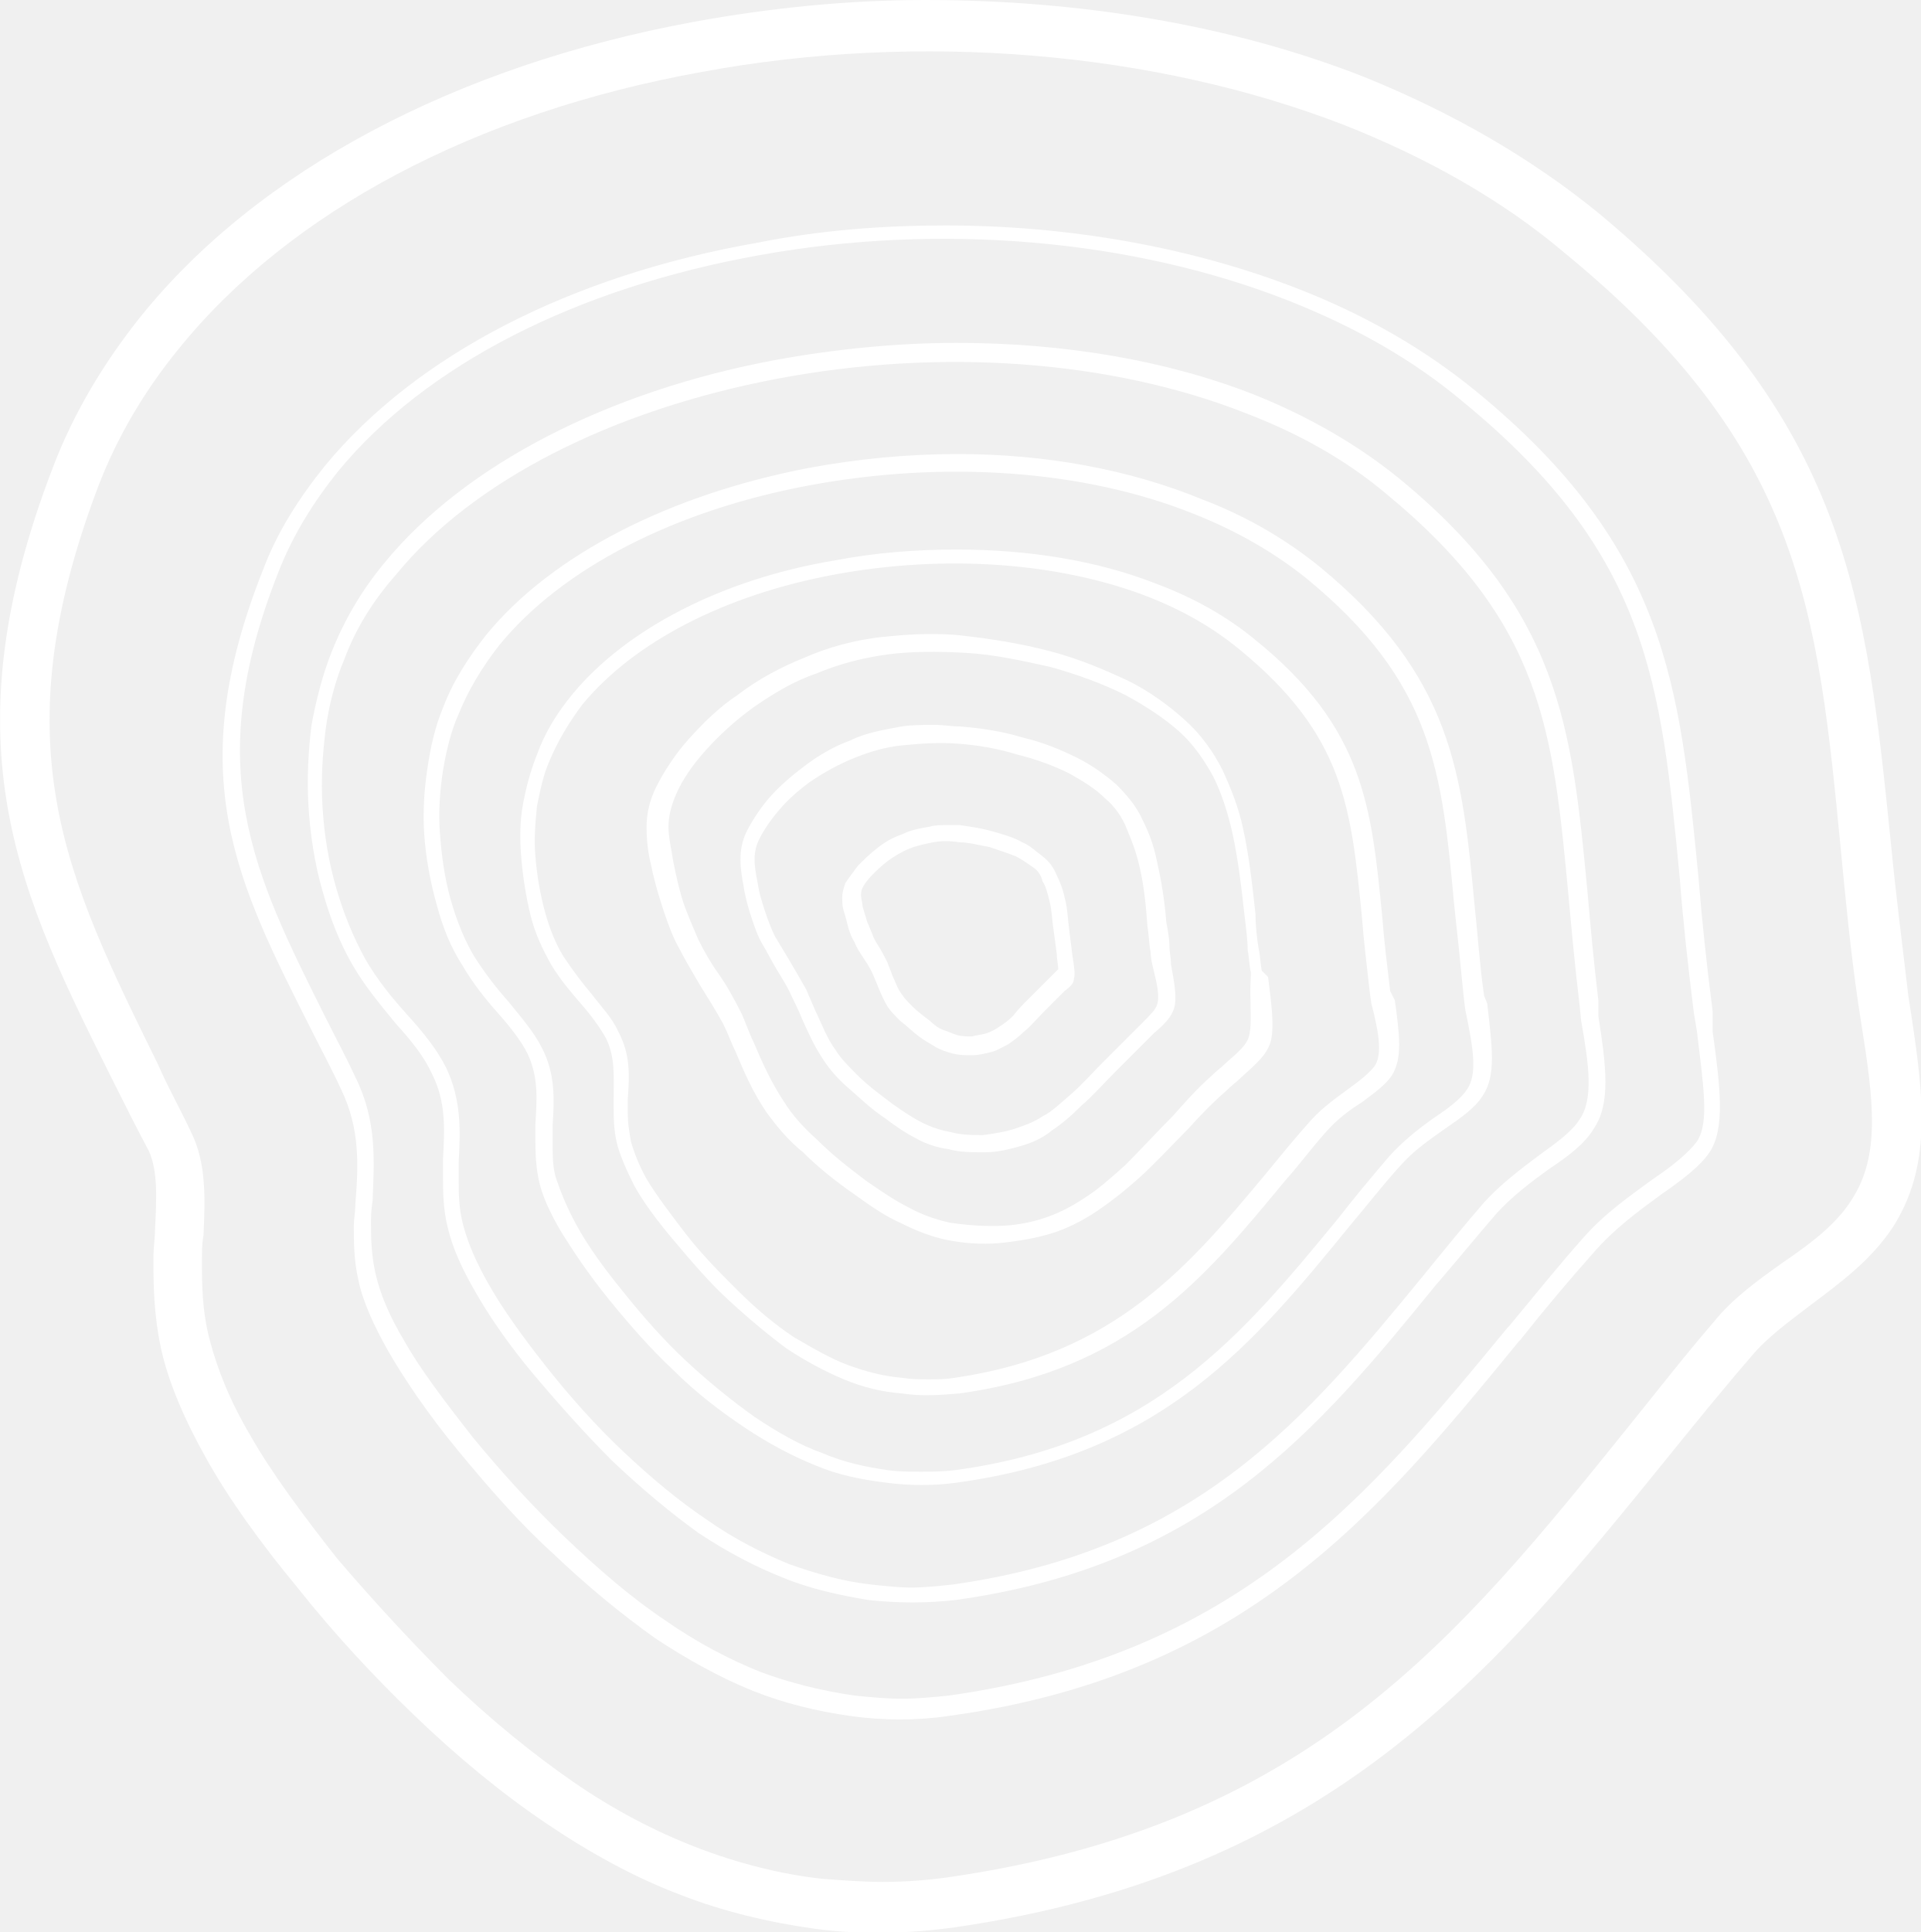
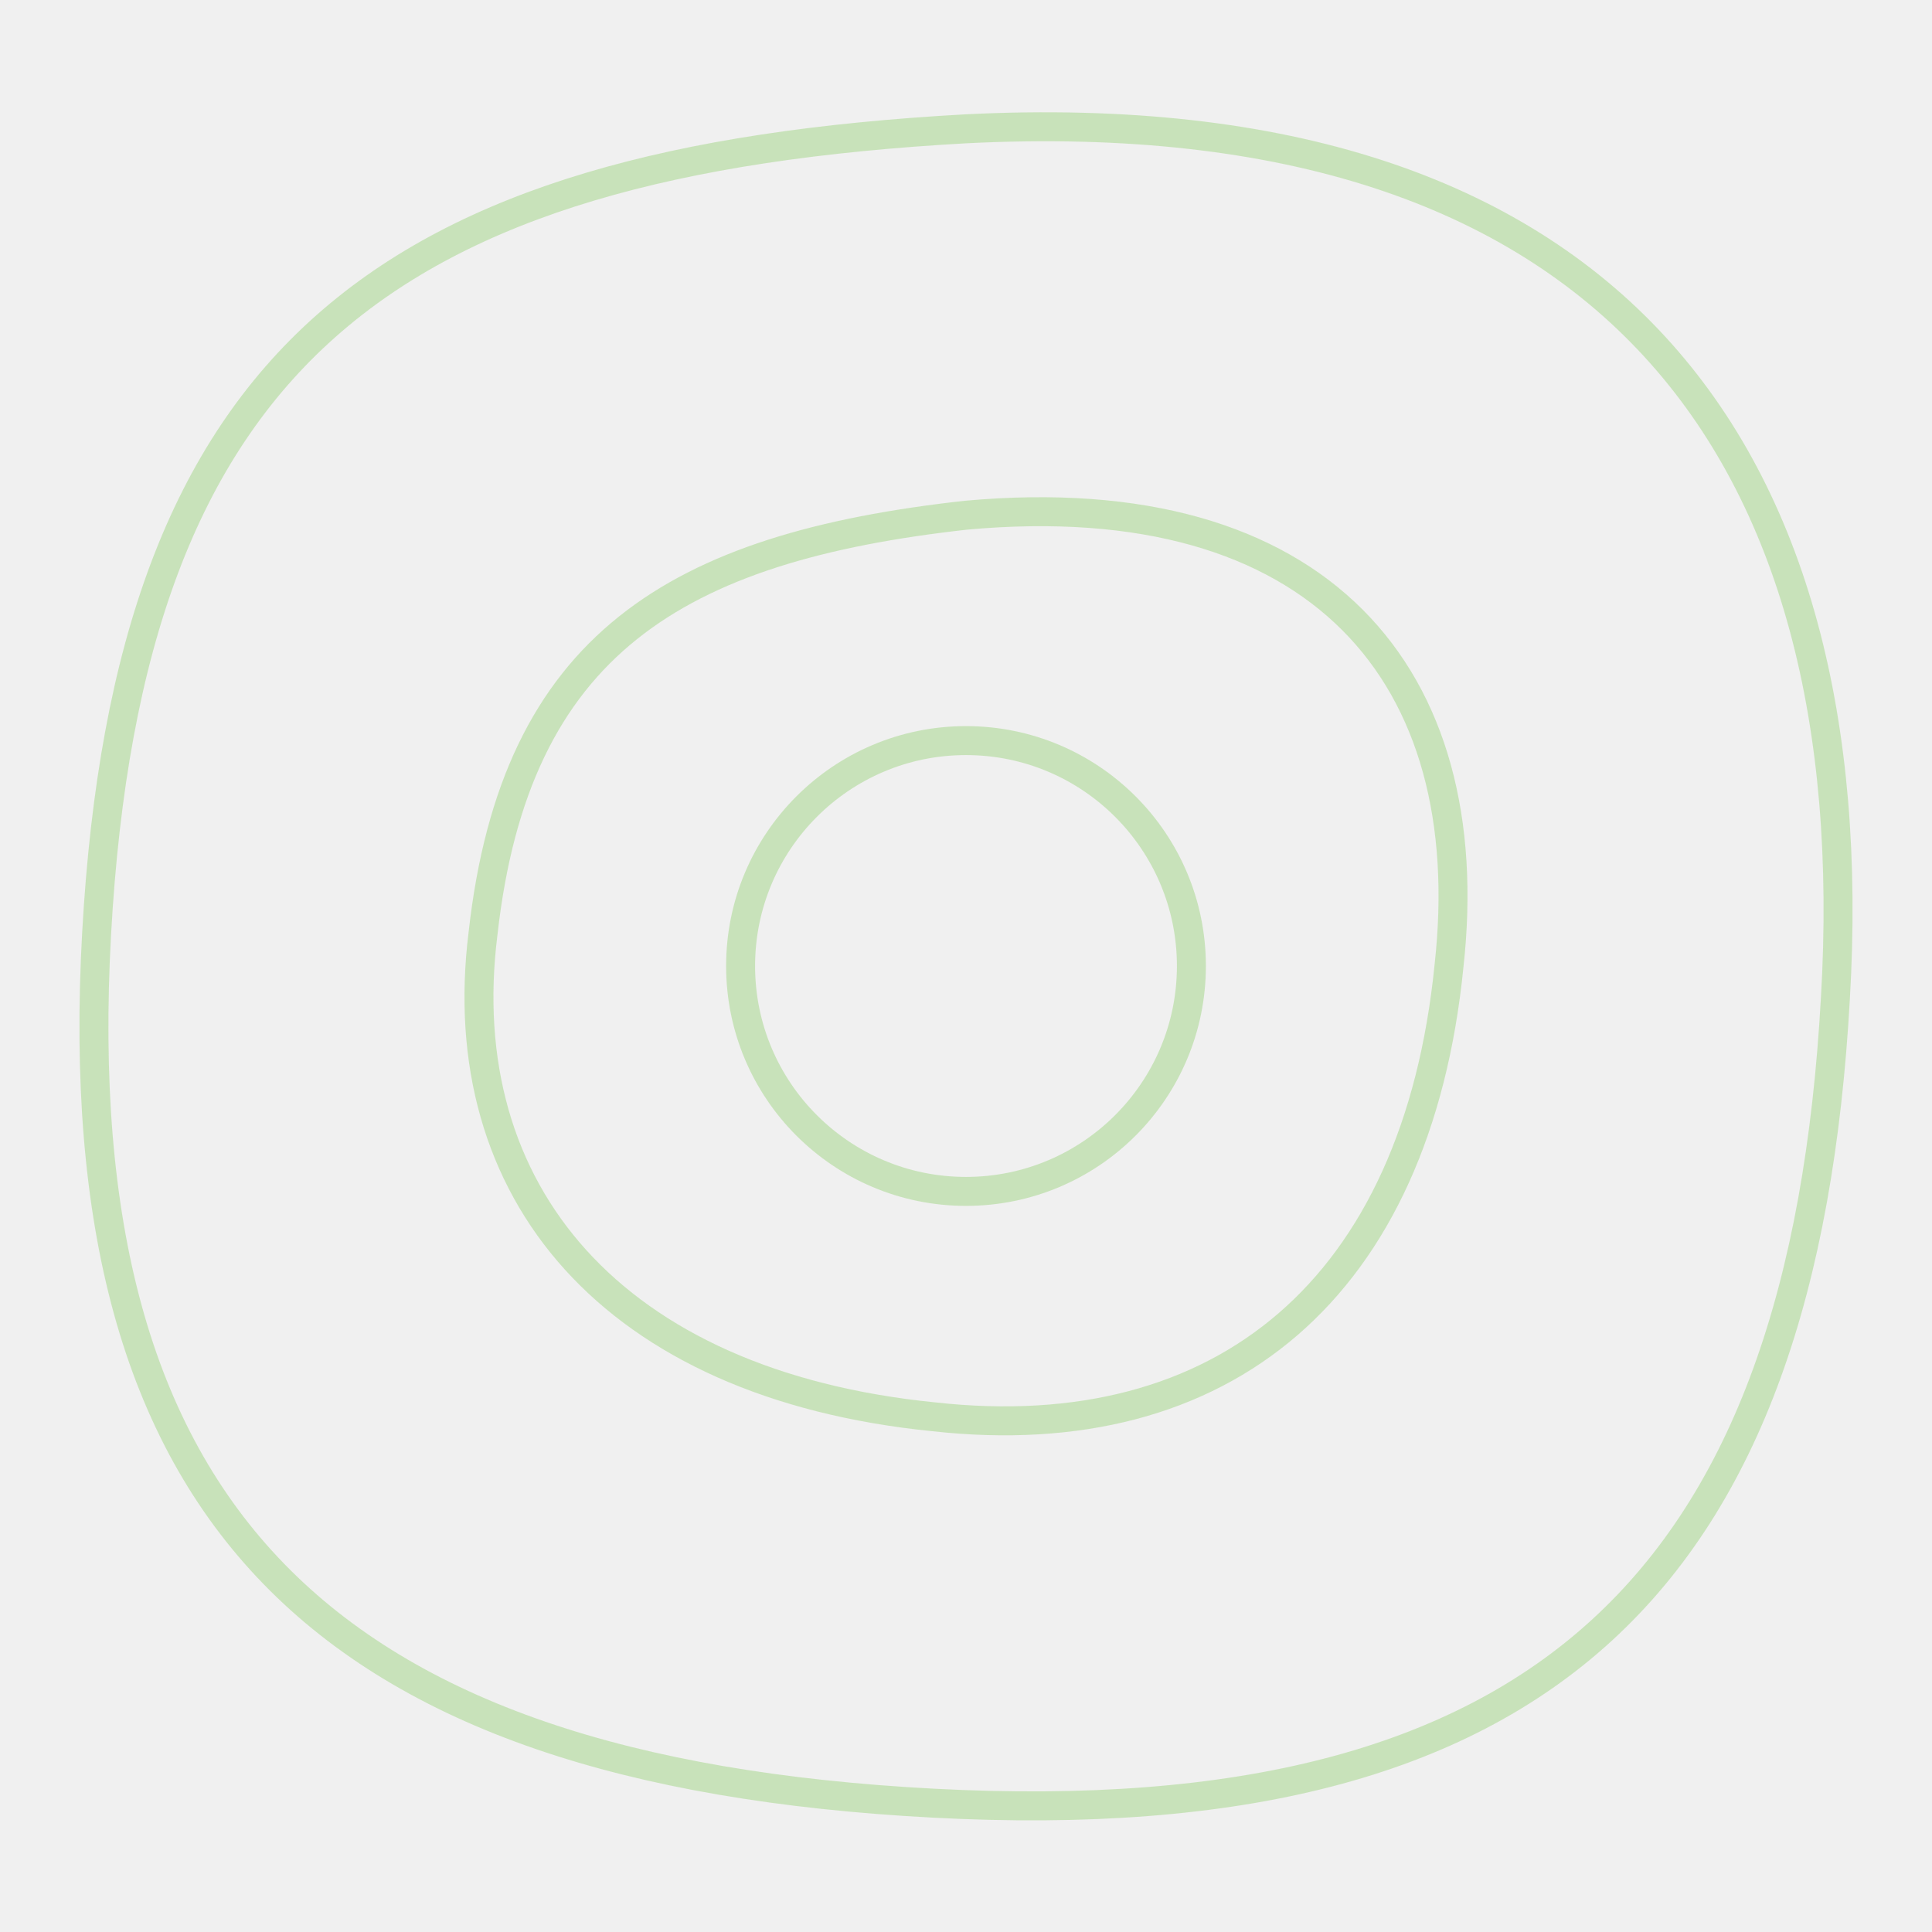
- <svg xmlns="http://www.w3.org/2000/svg" version="1.1" id="Layer_1" x="0px" y="0px" width="122.7px" height="123.4px" viewBox="0 0 122.7 123.4" style="enable-background:new 0 0 122.7 123.4;" xml:space="preserve">
-   <style type="text/css">
- 	.st0{fill:#FFFFFF;}
- </style>
-   <g>
-     <g>
-       <path class="st0" d="M74.7,60.4c0-0.4-0.1-1-0.2-1.5c-0.1-1.3-0.3-2.6-0.6-3.9c-0.2-1-0.5-1.8-0.9-2.6c-0.4-0.9-1-1.6-1.7-2.3    c-0.7-0.6-1.5-1.2-2.5-1.7c-1-0.5-2.2-1-3.5-1.3c-1.3-0.4-2.7-0.6-4-0.7c-0.5,0-1-0.1-1.6-0.1c-0.7,0-1.5,0-2.1,0.1    c-1.1,0.2-2.3,0.4-3.3,0.9c-1.1,0.4-2.1,1-3,1.7c-0.8,0.6-1.6,1.3-2.2,2c-0.6,0.7-1.1,1.5-1.4,2.1c-0.3,0.6-0.4,1.2-0.4,1.8    c0,0.6,0.1,1.2,0.2,1.7c0.1,0.7,0.3,1.4,0.5,2c0.2,0.6,0.4,1.2,0.7,1.7c0.3,0.5,0.6,1.1,0.9,1.6c0.3,0.5,0.7,1.1,1,1.8    c0.2,0.4,0.4,0.8,0.6,1.3c0.4,0.9,0.8,1.8,1.4,2.7c0.4,0.6,0.9,1.2,1.6,1.8c0.7,0.6,1.4,1.3,2.3,1.9c0.8,0.6,1.4,1,2,1.3    c0.7,0.4,1.4,0.6,2.1,0.7c0.7,0.2,1.5,0.2,2.3,0.2c0.8,0,1.6-0.2,2.3-0.4c0.7-0.2,1.4-0.5,2-1c0.6-0.4,1.2-0.9,1.9-1.6    c0.7-0.6,1.4-1.4,2.2-2.2c0.6-0.6,1.2-1.2,1.7-1.7c0.3-0.3,0.5-0.5,0.7-0.7c0.7-0.6,1.1-1,1.3-1.6c0.2-0.7,0-1.7-0.2-2.8    C74.8,61.2,74.7,60.8,74.7,60.4z M73.9,64.2c-0.1,0.3-0.4,0.6-0.9,1.1c-0.2,0.2-0.4,0.4-0.7,0.7c-0.5,0.5-1.1,1.1-1.8,1.8    c-0.7,0.7-1.4,1.5-2.1,2.1c-0.7,0.6-1.2,1.1-1.8,1.4c-0.6,0.4-1.2,0.6-1.8,0.8c-0.6,0.2-1.3,0.3-2,0.4c-0.7,0-1.4,0-2.1-0.2    c-0.6-0.1-1.2-0.3-1.8-0.6c-0.6-0.3-1.2-0.7-1.9-1.2c-0.8-0.6-1.6-1.2-2.2-1.8c-0.6-0.6-1.1-1.1-1.4-1.6c-0.6-0.8-0.9-1.7-1.3-2.5    c-0.2-0.5-0.4-0.9-0.6-1.4c-0.4-0.7-0.8-1.4-1.1-1.9c-0.3-0.5-0.6-1-0.9-1.5c-0.2-0.4-0.4-0.9-0.6-1.5c-0.2-0.6-0.4-1.2-0.5-1.9    c-0.1-0.5-0.2-1-0.2-1.5c0-0.5,0.1-0.9,0.3-1.3c0.3-0.6,0.7-1.2,1.3-1.9c0.6-0.7,1.3-1.3,2-1.8c0.9-0.6,1.8-1.1,2.8-1.5    c1-0.4,2-0.7,3.1-0.8c1.1-0.1,2.2-0.2,3.5-0.1c1.3,0.1,2.5,0.3,3.8,0.7c1.2,0.3,2.3,0.7,3.3,1.2c0.9,0.5,1.7,1,2.3,1.6    c0.6,0.5,1.1,1.2,1.4,2c0.3,0.7,0.6,1.5,0.8,2.4c0.3,1.3,0.4,2.5,0.5,3.8c0.1,0.6,0.1,1.2,0.2,1.6c0,0.4,0.1,0.8,0.2,1.2    C73.9,62.8,74.1,63.7,73.9,64.2z M68.3,59.4c-0.1-0.7-0.1-1.4-0.3-2.1c-0.1-0.5-0.3-1-0.5-1.4c-0.2-0.5-0.5-0.9-0.9-1.2    c-0.4-0.3-0.8-0.7-1.3-0.9c-0.5-0.3-1.2-0.5-1.9-0.7c-0.7-0.2-1.4-0.3-2.1-0.4c-0.3,0-0.6,0-0.8,0c-0.4,0-0.8,0-1.1,0.1    c-0.6,0.1-1.2,0.2-1.8,0.5c-0.6,0.2-1.1,0.5-1.6,0.9c-0.4,0.3-0.8,0.7-1.2,1.1c-0.3,0.4-0.6,0.8-0.8,1.1c-0.1,0.3-0.2,0.6-0.2,0.9    c0,0.3,0,0.6,0.1,0.9c0.1,0.3,0.2,0.7,0.3,1.1c0.1,0.3,0.2,0.6,0.4,0.9c0.1,0.3,0.3,0.6,0.5,0.9c0.2,0.3,0.4,0.6,0.6,1    c0.1,0.2,0.2,0.5,0.3,0.7c0.2,0.5,0.4,1,0.7,1.5c0.2,0.3,0.5,0.6,0.8,0.9c0.4,0.3,0.8,0.7,1.2,1c0.4,0.3,0.8,0.5,1.1,0.7    c0.4,0.2,0.7,0.3,1.1,0.4c0.4,0.1,0.8,0.1,1.2,0.1c0.4,0,0.8-0.1,1.2-0.2c0.4-0.1,0.7-0.3,1.1-0.5c0.3-0.2,0.7-0.5,1-0.8    c0.4-0.3,0.8-0.8,1.3-1.3c0.3-0.3,0.6-0.6,0.9-0.9c0.2-0.2,0.3-0.3,0.4-0.4c0.4-0.3,0.6-0.5,0.6-0.8c0.1-0.3,0-0.8-0.1-1.5    L68.3,59.4z M67.2,62.3c-0.1,0.1-0.2,0.2-0.4,0.4c-0.3,0.3-0.6,0.6-1,1c-0.4,0.4-0.8,0.8-1.1,1.2c-0.3,0.3-0.6,0.5-0.9,0.7    c-0.3,0.2-0.5,0.3-0.8,0.4c-0.3,0.1-0.6,0.1-0.9,0.2c-0.3,0-0.7,0-1-0.1c-0.3-0.1-0.5-0.2-0.8-0.3c-0.3-0.1-0.6-0.3-0.9-0.6    c-0.4-0.3-0.8-0.6-1.1-0.9c-0.3-0.3-0.5-0.5-0.7-0.8c-0.3-0.4-0.4-0.8-0.6-1.2c-0.1-0.3-0.2-0.5-0.3-0.8c-0.2-0.4-0.4-0.8-0.6-1.1    c-0.2-0.3-0.3-0.5-0.4-0.8c-0.1-0.2-0.2-0.5-0.3-0.7c-0.1-0.3-0.2-0.7-0.3-1c0-0.2-0.1-0.5-0.1-0.7c0-0.1,0-0.3,0.1-0.5    c0.1-0.2,0.3-0.5,0.6-0.8c0.3-0.3,0.6-0.6,1-0.9c0.4-0.3,0.9-0.6,1.4-0.8c0.5-0.2,1-0.3,1.5-0.4c0.5-0.1,1.1-0.1,1.7,0    c0.6,0,1.3,0.2,1.9,0.3c0.6,0.2,1.2,0.4,1.7,0.6c0.4,0.2,0.8,0.5,1.1,0.7c0.3,0.2,0.5,0.5,0.6,0.9c0.2,0.3,0.3,0.7,0.4,1.1    c0.2,0.7,0.2,1.4,0.3,2l0.2,1.5c0,0.3,0.1,0.8,0.1,1C67.4,62.1,67.3,62.2,67.2,62.3z M88.8,63.3c-0.2-1.7-0.4-3.3-0.5-4.7    c-0.7-7-1.1-12.1-8.2-17.8c-1.7-1.4-3.8-2.6-6.2-3.5c-3.8-1.5-8.2-2.2-12.8-2.2c-2.6,0-5.2,0.2-7.8,0.7C46.1,37,40,40.2,36.6,44.3    c-1,1.2-1.8,2.5-2.3,3.9c-0.4,1-0.7,2.1-0.9,3.2c-0.2,1.1-0.2,2.3-0.1,3.4c0.1,1.2,0.3,2.5,0.6,3.7c0.3,1.2,0.8,2.2,1.3,3.1    c0.6,1,1.3,1.8,1.9,2.5c0.7,0.8,1.2,1.5,1.6,2.2c0.6,1.2,0.5,2.4,0.5,3.8c0,0.3,0,0.5,0,0.7c0,0.6,0,1.3,0.2,2.2    c0.2,0.8,0.6,1.7,1.1,2.7c0.6,1.1,1.5,2.3,2.6,3.6c1.1,1.3,2.2,2.6,3.4,3.7c1.3,1.2,2.5,2.2,3.7,3.1c1.2,0.8,2.5,1.5,3.7,2    c1.2,0.5,2.4,0.8,3.7,0.9h0c1.3,0.2,2.5,0.1,3.7,0c10.8-1.5,15.6-7.3,20.8-13.6c0.9-1,1.7-2.1,2.6-3.1c0.7-0.8,1.5-1.4,2.3-1.9    c0.8-0.6,1.5-1.1,1.9-1.7c0.7-1.1,0.5-2.6,0.2-4.8L88.8,63.3z M87.8,68.1c-0.3,0.4-0.9,0.9-1.6,1.4c-0.8,0.6-1.7,1.2-2.5,2.1    c-0.9,1-1.8,2.1-2.7,3.2c-5,6-9.7,11.7-20,13.2c-0.6,0.1-1.1,0.1-1.7,0.1c-0.6,0-1.1,0-1.7-0.1c-1.2-0.1-2.3-0.4-3.4-0.8    c-1.1-0.4-2.3-1.1-3.5-1.8c-1.2-0.8-2.4-1.8-3.6-3c-1.1-1.1-2.3-2.3-3.3-3.6c-1-1.3-1.9-2.5-2.5-3.5c-0.5-0.9-0.8-1.7-1-2.4    c-0.1-0.6-0.2-1.1-0.2-1.9c0-0.2,0-0.4,0-0.8c0.1-1.4,0.2-2.8-0.6-4.3c-0.4-0.9-1.1-1.6-1.7-2.4c-0.6-0.7-1.2-1.5-1.8-2.4    c-0.5-0.8-0.9-1.8-1.2-2.9c-0.3-1.1-0.5-2.3-0.6-3.5c-0.1-1.1,0-2.2,0.1-3.2c0.2-1,0.4-2,0.8-2.9c0.5-1.2,1.2-2.4,2.1-3.6    c3.3-4,9.1-7,16.1-8.3c7-1.3,14.3-0.8,20,1.4c2.3,0.9,4.2,2,5.9,3.4c6.7,5.5,7.1,10.1,7.8,17.1c0.1,1.4,0.3,3,0.5,4.8l0.1,0.7    C88.1,66,88.3,67.4,87.8,68.1z M94.8,63.6c-0.3-2.1-0.4-3.9-0.6-5.7c-0.8-8.5-1.4-14.7-9.9-21.7c-2.1-1.7-4.6-3.2-7.5-4.3    C72.2,30,66.8,29,61.2,29c-3.2,0-6.4,0.3-9.6,0.9c-8.8,1.7-16.3,5.5-20.5,10.6c-1.2,1.5-2.2,3.1-2.8,4.7c-0.5,1.2-0.8,2.5-1,3.9    c-0.2,1.3-0.3,2.8-0.2,4.2c0.1,1.5,0.4,3.1,0.8,4.5c0.4,1.5,0.9,2.7,1.6,3.8c0.7,1.2,1.5,2.2,2.3,3.1c0.8,0.9,1.5,1.8,1.9,2.6    c0.7,1.5,0.6,2.9,0.5,4.5c0,0.3,0,0.7,0,0.9c0,0.7,0,1.6,0.2,2.6c0.2,1,0.7,2.1,1.4,3.3c0.8,1.3,1.8,2.8,3.1,4.4    c1.3,1.6,2.7,3.2,4.1,4.5c1.5,1.5,3.1,2.7,4.6,3.7c1.5,1,3,1.8,4.5,2.4c1.4,0.6,2.9,0.9,4.5,1.1c1.5,0.2,3.1,0.2,4.5,0    c13.2-1.8,19-8.9,25.2-16.5c1.1-1.3,2.1-2.6,3.2-3.8c0.8-0.9,1.8-1.6,2.8-2.3c1-0.7,1.9-1.3,2.4-2.1c0.9-1.3,0.6-3.2,0.3-5.9    L94.8,63.6z M93.7,69.6c-0.4,0.6-1.2,1.2-2.1,1.8c-1,0.7-2,1.5-2.9,2.5c-1.1,1.3-2.2,2.6-3.2,3.9c-6.1,7.4-11.8,14.4-24.5,16.1    C60.2,94,59.5,94,58.8,94c-0.7,0-1.4,0-2.1-0.1c-1.4-0.2-2.8-0.5-4.2-1.1c-1.4-0.5-2.8-1.3-4.3-2.3c-1.4-1-2.9-2.2-4.4-3.6    c-1.4-1.3-2.8-2.9-4-4.4c-1.3-1.6-2.3-3-3-4.3c-0.6-1.1-1-2.1-1.3-3c-0.2-0.7-0.2-1.4-0.2-2.4c0-0.2,0-0.6,0-0.9    c0.1-1.6,0.2-3.3-0.7-5c-0.5-1-1.3-1.9-2.1-2.9c-0.8-0.9-1.5-1.8-2.2-2.9c-0.6-1-1.1-2.2-1.5-3.6c-0.4-1.4-0.6-2.9-0.7-4.3    c-0.1-1.4,0-2.7,0.2-4c0.2-1.2,0.5-2.5,1-3.6c0.6-1.5,1.5-3,2.6-4.4c4-4.9,11.2-8.6,19.8-10.2c8.6-1.6,17.5-1,24.5,1.8    c2.8,1.1,5.2,2.5,7.2,4.1c8.2,6.7,8.7,12.4,9.5,21c0.2,1.8,0.4,3.7,0.6,5.8l0.1,0.8C94.1,66.9,94.4,68.6,93.7,69.6z M102.1,63.9    c-0.3-2.5-0.5-4.7-0.7-7c-1-10.4-1.7-17.9-12.1-26.4c-2.6-2.1-5.7-3.9-9.2-5.3c-5.6-2.2-12.2-3.3-19-3.3c-3.8,0-7.8,0.4-11.6,1.1    c-10.7,2-19.8,6.7-24.9,12.9c-1.5,1.8-2.6,3.7-3.4,5.7c-0.6,1.5-1,3.1-1.3,4.7c-0.2,1.6-0.3,3.4-0.2,5.1c0.1,1.8,0.4,3.8,0.9,5.5    c0.5,1.8,1.1,3.3,1.9,4.7c0.8,1.4,1.9,2.7,2.8,3.8c1,1.1,1.8,2.1,2.3,3.2c0.9,1.8,0.8,3.5,0.7,5.4l0,0.2c0,0.4,0,0.7,0,1    c0,0.9,0,2,0.3,3.2c0.3,1.3,0.9,2.6,1.7,4c0.9,1.6,2.2,3.5,3.8,5.4c1.6,1.9,3.3,3.8,5,5.5c1.9,1.8,3.7,3.3,5.5,4.6    c1.8,1.2,3.7,2.2,5.5,2.9c1.7,0.7,3.6,1.1,5.4,1.4c1.9,0.2,3.7,0.2,5.5,0c16-2.2,23.2-10.9,30.7-20.1c1.3-1.5,2.6-3.1,3.9-4.6    c1-1.1,2.2-2,3.3-2.8c1.2-0.8,2.3-1.6,2.9-2.6c1.1-1.6,0.8-4,0.3-7.2L102.1,63.9z M100.9,71.5c-0.5,0.8-1.5,1.5-2.6,2.3    c-1.2,0.9-2.4,1.8-3.5,3c-1.3,1.5-2.6,3.1-3.9,4.7c-7.4,9-14.4,17.5-30,19.7c-0.9,0.1-1.8,0.2-2.7,0.2c-0.8,0-1.7-0.1-2.6-0.2h0    c-1.8-0.2-3.5-0.7-5.2-1.3c-1.7-0.7-3.5-1.6-5.2-2.8c-1.8-1.2-3.6-2.7-5.4-4.4c-1.7-1.6-3.4-3.5-4.9-5.4c-1.5-1.9-2.8-3.7-3.7-5.3    c-0.8-1.4-1.3-2.6-1.6-3.7c-0.3-1.1-0.3-2.1-0.3-2.9c0-0.3,0-0.6,0-1l0-0.2c0.1-1.9,0.2-3.9-0.8-6c-0.6-1.2-1.5-2.3-2.5-3.4    c-0.9-1-1.9-2.2-2.7-3.6c-0.7-1.3-1.3-2.7-1.8-4.4c-0.5-1.7-0.8-3.5-0.9-5.3c-0.1-1.7,0-3.3,0.2-4.9c0.2-1.5,0.6-3.1,1.2-4.5    c0.7-1.9,1.8-3.7,3.3-5.4c4.9-6,13.8-10.5,24.3-12.5c10.5-2,21.4-1.2,30,2.2c3.4,1.3,6.4,3,8.9,5.1c10.1,8.3,10.7,15.2,11.7,25.8    c0.2,2.2,0.4,4.4,0.7,6.9l0.1,1C101.5,68,101.8,70.2,100.9,71.5z M80.6,62c-0.1-0.5-0.1-1-0.2-1.4c-0.1-0.6-0.2-1.4-0.2-2.2    c-0.2-1.8-0.4-3.7-0.8-5.5c-0.3-1.4-0.8-2.6-1.3-3.7c-0.6-1.2-1.4-2.3-2.4-3.2c-1-0.9-2.2-1.8-3.6-2.5c-1.5-0.7-3.1-1.4-5-1.9    c-1.9-0.5-3.8-0.8-5.6-1c-0.8-0.1-1.5-0.1-2.2-0.1c-1.1,0-2.1,0.1-3.1,0.2c-1.6,0.2-3.2,0.6-4.8,1.3c-1.5,0.6-3,1.4-4.3,2.4    c-1.2,0.8-2.2,1.8-3.1,2.8c-0.9,1-1.6,2.1-2.1,3.1c-0.4,0.8-0.6,1.7-0.6,2.5c0,0.9,0.1,1.7,0.3,2.5c0.2,1,0.5,2,0.8,2.9    c0.3,0.9,0.6,1.7,1,2.4c0.4,0.8,0.9,1.6,1.3,2.3c0.5,0.8,1,1.6,1.5,2.5c0.3,0.6,0.5,1.2,0.8,1.8c0.5,1.2,1.1,2.6,2,3.9    c0.6,0.8,1.3,1.7,2.3,2.5c0.9,0.9,2,1.8,3.3,2.7c1.1,0.8,2,1.4,2.9,1.8c1,0.5,2,0.9,3,1.1c1,0.2,2.2,0.3,3.3,0.2    c1.1-0.1,2.3-0.3,3.3-0.6c1-0.3,2-0.8,2.9-1.4c0.9-0.6,1.8-1.3,2.8-2.2c1-0.9,2.1-2.1,3.1-3.1c0.8-0.9,1.7-1.8,2.4-2.4    c0.4-0.4,0.7-0.6,1-0.9c1-0.9,1.7-1.5,1.9-2.4c0.2-1,0-2.4-0.2-4L80.6,62z M79.8,66.1c-0.1,0.6-0.7,1.1-1.5,1.8    c-0.3,0.3-0.6,0.5-1,0.9c-0.8,0.7-1.6,1.6-2.4,2.5c-1,1-2.1,2.2-3,3.1c-1,0.9-1.8,1.6-2.6,2.1c-0.9,0.6-1.7,1-2.6,1.3    c-0.9,0.3-2,0.5-3,0.5c-0.2,0-0.4,0-0.6,0c-0.8,0-1.7-0.1-2.4-0.2c-0.9-0.2-1.8-0.5-2.7-1c-0.8-0.4-1.7-1-2.7-1.7    c-1.2-0.9-2.2-1.7-3.1-2.6c-0.9-0.8-1.6-1.6-2.1-2.4c-0.8-1.2-1.4-2.5-1.9-3.7c-0.3-0.6-0.5-1.2-0.8-1.9c-0.5-1-1-1.9-1.5-2.6    c-0.5-0.7-0.9-1.4-1.3-2.2c-0.3-0.7-0.6-1.4-0.9-2.2c-0.3-0.9-0.5-1.8-0.7-2.8c-0.1-0.7-0.3-1.5-0.3-2.2c0-0.7,0.2-1.4,0.5-2.1    c0.4-0.9,1-1.8,1.9-2.8c0.9-1,1.9-1.9,3-2.7c1.3-0.9,2.6-1.7,4.1-2.2c1.4-0.6,3-1,4.5-1.2c1.5-0.2,3.2-0.2,5-0.1    c1.8,0.1,3.6,0.5,5.4,0.9c1.8,0.5,3.4,1.1,4.8,1.8c1.3,0.7,2.5,1.5,3.4,2.3c0.9,0.8,1.6,1.8,2.2,2.9c0.5,1,0.9,2.2,1.2,3.5    c0.4,1.8,0.6,3.6,0.8,5.4c0.1,0.8,0.2,1.6,0.2,2.2v0c0.1,0.5,0.1,1,0.2,1.4l0,0.2C79.8,63.9,80,65.3,79.8,66.1z M109.4,64.6    c-0.4-3.1-0.7-6-0.9-8.5c-1.2-12.3-2-21.1-14.2-31.1c-3.3-2.7-7.1-4.9-11.5-6.6c-6.7-2.6-14.5-4-22.4-4c-4,0-8,0.3-12,1.1    c-12,2.1-21.8,7.2-27.6,14.2c-1.7,2.1-3.1,4.3-4,6.7c-5.2,13.1-1.7,19.9,3.1,29.4c0.6,1.2,1.3,2.5,1.9,3.8    c1.2,2.5,1.1,4.8,0.9,7.3c0,0.5-0.1,1-0.1,1.4c0,1,0,2.2,0.3,3.5c0.3,1.4,1,2.9,1.9,4.5c1.1,1.9,2.6,4.1,4.5,6.4    c1.9,2.3,3.9,4.6,6,6.5c2.2,2.1,4.4,3.9,6.5,5.4c2.1,1.4,4.3,2.6,6.3,3.4c2,0.8,4.1,1.3,6.2,1.6h0c2.1,0.3,4.3,0.3,6.3,0    c18.9-2.6,27.4-12.9,36.4-23.9l0.1-0.1c1.5-1.9,3.1-3.8,4.7-5.6c1.3-1.5,2.8-2.6,4.3-3.7c1.3-0.9,2.5-1.8,3.1-2.7    c1-1.5,0.7-4.1,0.2-7.7L109.4,64.6z M108.4,72.9c-0.5,0.7-1.6,1.6-2.8,2.4c-1.5,1.1-3.1,2.2-4.5,3.8c-1.6,1.8-3.2,3.8-4.7,5.6    l-0.1,0.1c-8.9,10.8-17.2,20.9-35.7,23.5c-1,0.1-2,0.2-3,0.2c-1,0-2-0.1-3-0.2c-2.1-0.3-4.1-0.8-6-1.5c-2-0.8-4.1-1.9-6.1-3.3    c-2.1-1.4-4.2-3.2-6.4-5.3c-2-1.9-4.1-4.2-5.9-6.4c-1.8-2.3-3.4-4.4-4.4-6.2c-0.9-1.5-1.5-2.9-1.8-4.2c-0.3-1.3-0.3-2.4-0.3-3.3    c0-0.3,0-0.8,0.1-1.4c0.1-2.5,0.3-5.1-1.1-7.9c-0.6-1.3-1.3-2.6-1.9-3.8c-4.6-9.2-8-15.9-3-28.5c0.9-2.3,2.2-4.4,3.8-6.4    c5.6-6.8,15.2-11.7,26.9-13.8c11.6-2.1,23.9-1,33.8,2.9c4.3,1.7,8,3.8,11.2,6.5c11.8,9.7,12.6,17.9,13.8,30.4    c0.2,2.6,0.5,5.4,0.9,8.6l0.2,1.2C108.8,69.3,109.2,71.7,108.4,72.9z M122.1,64.9l-0.2-1.3c-0.4-3.4-0.8-6.5-1.1-9.6    c-1.6-15.7-2.7-27.1-18.7-40.4c-4.3-3.5-9.3-6.4-15-8.7C78.7,1.6,69,0,59.1,0c-4.9,0-9.9,0.5-14.8,1.4C29.1,4.2,16.5,10.9,9,20.2    c-2.4,3-4.3,6.2-5.6,9.6c-6.9,17.9-2.1,27.4,3.9,39.4C8,70.6,8.7,72,9.5,73.5c0.6,1.3,0.5,3.1,0.4,5.1c0,0.5-0.1,1-0.1,1.8    c0,1.5,0,3.5,0.5,5.8c0.5,2.2,1.5,4.5,2.9,7c1.4,2.5,3.4,5.3,5.8,8.2c2.3,2.9,4.9,5.7,7.4,8.1c2.8,2.7,5.6,5,8.4,6.9    c2.8,1.9,5.7,3.5,8.6,4.6c2.8,1.1,5.8,1.8,8.7,2.2c3,0.4,6,0.3,8.9-0.1c24.1-3.5,34.5-16.4,45.6-30.1c1.7-2.1,3.4-4.2,5.3-6.4    c1-1.2,2.4-2.2,3.7-3.2c2-1.5,3.9-2.9,5.3-5C123.4,74.5,122.9,70.2,122.1,64.9z M118.3,76.6c-1,1.6-2.6,2.8-4.5,4.1    c-1.4,1-3.1,2.2-4.3,3.7c-1.9,2.2-3.6,4.4-5.3,6.5c-11.1,13.8-20.7,25.7-43.6,29h0c-1.4,0.2-2.8,0.3-4.2,0.3    c-1.3,0-2.6-0.1-3.9-0.2c-2.7-0.3-5.4-1-8-2c-2.6-1-5.3-2.4-7.9-4.2c-2.6-1.8-5.3-4-7.9-6.5c-2.4-2.4-4.9-5.1-7.2-7.8    c-2.2-2.8-4.2-5.5-5.5-7.8c-1.3-2.2-2.1-4.2-2.6-6.1c-0.5-1.9-0.5-3.6-0.5-5c0-0.7,0-1.2,0.1-1.7c0.1-2.3,0.2-4.6-0.8-6.6    c-0.7-1.5-1.5-2.9-2.1-4.3C4.2,56,0,47.6,6.3,31c1.2-3.1,2.9-6,5.1-8.7c7.1-8.8,19-15.1,33.4-17.7c14-2.6,29-1.3,41.1,3.4    c5.3,2.1,10.1,4.8,14.1,8.2c15.1,12.4,16.1,22.7,17.6,38.2c0.3,3.1,0.6,6.3,1.1,9.7l0.2,1.3C119.7,70.4,120.1,73.8,118.3,76.6z" />
-     </g>
-   </g>
+ <svg xmlns="http://www.w3.org/2000/svg" viewBox="0 0 120 120" width="120" height="120" fill="none" stroke="#7fc957" stroke-width="1.8" opacity="0.35">
+   <circle cx="60" cy="60" r="14" />
+   <path d="M60,32 C82,30 92,42 90,60 C88,80 76,90 58,88 C38,86 28,74 30,58 C32,40 42,34 60,32 Z" />
+   <path d="M60,8 C100,6 116,28 114,62 C112,98 96,114 58,112 C20,110 4,94 6,58 C8,22 24,10 60,8 Z" />
</svg>
